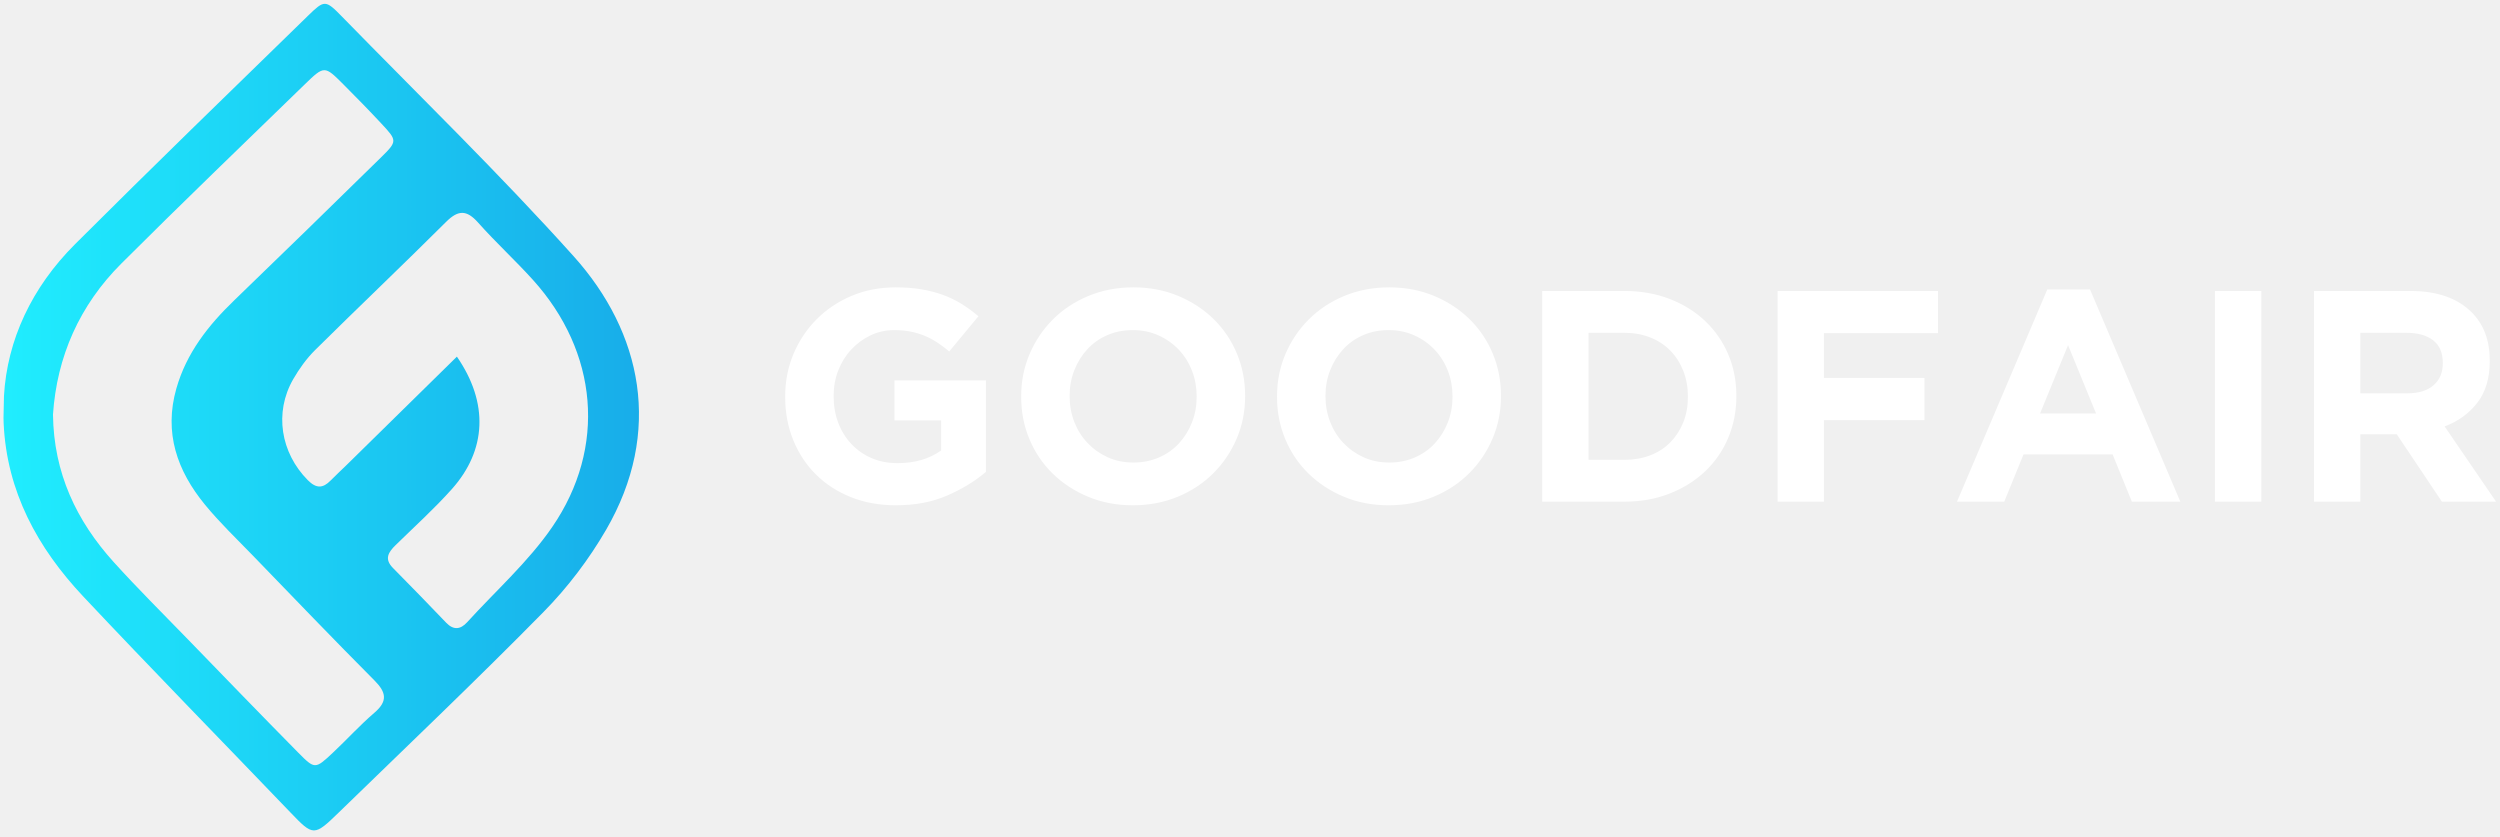
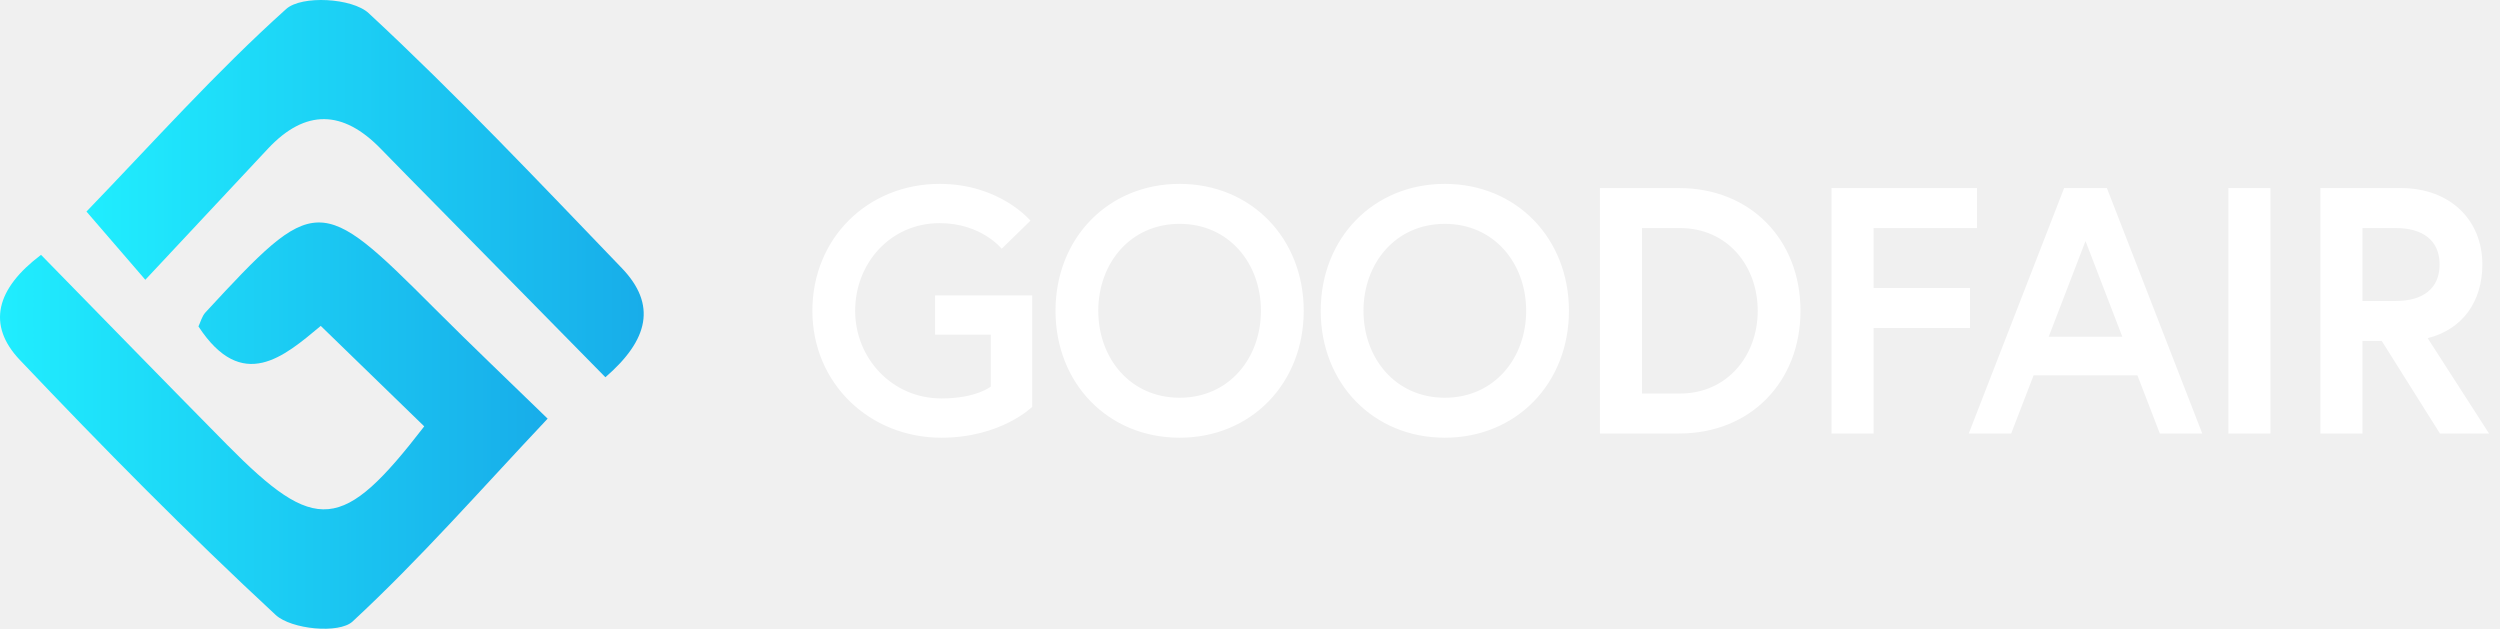
- <svg xmlns="http://www.w3.org/2000/svg" width="299px" height="100px" viewBox="0 0 299 100" version="1.1">
+ <svg xmlns="http://www.w3.org/2000/svg" width="167px" height="42px" viewBox="0 0 167 42" version="1.1">
  <defs>
    <linearGradient x1="144.87%" y1="55.58%" x2="-4.089%" y2="55.58%" id="linearGradient-1">
      <stop stop-color="#1490E0" offset="0%" />
      <stop stop-color="#20F0FF" offset="100%" />
    </linearGradient>
  </defs>
-   <g id="Page-1" stroke="none" stroke-width="1" fill="none" fill-rule="evenodd">
-     <g id="image" transform="translate(-379, -551)">
-       <g id="Group-46" transform="translate(379, 551)">
-         <path d="M36.875,1.847 C27.543,10.936 18.191,20.006 8.972,29.209 C3.804,34.369 0.851,40.665 0.474,47.368 C0.458,48.473 0.424,49.224 0.421,49.877 L0.421,50.057 C0.422,50.241 0.426,50.418 0.434,50.595 C0.8,58.8 4.5,65.536 9.965,71.348 C18.136,80.035 26.478,88.559 34.734,97.167 C36.096,98.588 36.803,99.307 37.534,99.317 L37.565,99.317 C38.286,99.307 39.04,98.608 40.478,97.211 C48.687,89.23 56.99,81.341 65.017,73.18 C67.885,70.264 70.443,66.892 72.495,63.353 C79.278,51.653 76.818,39.787 68.604,30.644 C59.74,20.776 50.202,11.512 40.928,2.013 C39.912,0.971 39.382,0.457 38.847,0.458 C38.336,0.458 37.821,0.925 36.875,1.847 M35.702,90.048 C31.255,85.542 26.857,80.988 22.45,76.443 C19.484,73.384 16.454,70.382 13.598,67.222 C9.132,62.282 6.42,56.554 6.337,49.573 C6.802,42.669 9.498,36.524 14.511,31.522 C21.748,24.299 29.119,17.208 36.456,10.084 C38.782,7.826 38.828,7.849 41.042,10.065 C42.59,11.615 44.125,13.181 45.618,14.785 C47.514,16.82 47.542,16.89 45.552,18.843 C39.733,24.56 33.886,30.248 28.019,35.913 C24.911,38.914 22.309,42.203 21.095,46.456 C19.58,51.766 21.19,56.308 24.515,60.361 C26.287,62.52 28.324,64.462 30.27,66.475 C35.095,71.464 39.898,76.472 44.793,81.391 C46.214,82.82 46.384,83.868 44.773,85.249 C43.021,86.752 41.464,88.48 39.775,90.06 C38.743,91.025 38.21,91.514 37.691,91.514 C37.174,91.514 36.67,91.029 35.702,90.048 M36.812,57.426 C33.563,54.149 32.774,49.334 35.07,45.347 C35.793,44.095 36.668,42.875 37.692,41.861 C42.879,36.723 48.178,31.697 53.349,26.541 C54.81,25.084 55.82,25.09 57.185,26.627 C59.285,28.99 61.629,31.135 63.748,33.483 C71.502,42.076 72.594,53.488 66.048,63.026 C63.19,67.191 59.3,70.648 55.87,74.42 C55.081,75.286 54.248,75.394 53.376,74.49 C51.265,72.299 49.16,70.102 47.013,67.947 C45.917,66.847 46.451,66.043 47.324,65.188 C49.585,62.975 51.943,60.846 54.046,58.49 C58.194,53.841 58.468,48.19 54.645,42.654 C50.053,47.165 45.724,51.42 41.393,55.673 C40.784,56.271 40.154,56.844 39.558,57.453 C39.088,57.936 38.655,58.186 38.212,58.186 C37.771,58.186 37.32,57.938 36.812,57.426" id="Fill-1" fill="url(#linearGradient-1)" />
-         <path d="M107.156,60.432 C105.188,60.432 103.394,60.108 101.774,59.46 C100.154,58.812 98.762,57.912 97.598,56.76 C96.434,55.608 95.528,54.24 94.88,52.656 C94.232,51.072 93.908,49.344 93.908,47.472 L93.908,47.4 C93.908,45.6 94.238,43.914 94.898,42.342 C95.558,40.77 96.476,39.39 97.652,38.202 C98.828,37.014 100.22,36.078 101.828,35.394 C103.436,34.71 105.2,34.368 107.12,34.368 C108.248,34.368 109.274,34.446 110.198,34.602 C111.122,34.758 111.98,34.98 112.772,35.268 C113.564,35.556 114.308,35.916 115.004,36.348 C115.7,36.78 116.372,37.272 117.02,37.824 L113.528,42.036 C113.048,41.628 112.568,41.268 112.088,40.956 C111.608,40.644 111.11,40.38 110.594,40.164 C110.078,39.948 109.52,39.78 108.92,39.66 C108.32,39.54 107.66,39.48 106.94,39.48 C105.932,39.48 104.99,39.69 104.114,40.11 C103.238,40.53 102.47,41.094 101.81,41.802 C101.15,42.51 100.634,43.338 100.262,44.286 C99.89,45.234 99.704,46.248 99.704,47.328 L99.704,47.4 C99.704,48.552 99.89,49.614 100.262,50.586 C100.634,51.558 101.162,52.404 101.846,53.124 C102.53,53.844 103.334,54.402 104.258,54.798 C105.182,55.194 106.208,55.392 107.336,55.392 C109.4,55.392 111.14,54.888 112.556,53.88 L112.556,50.28 L106.976,50.28 L106.976,45.492 L117.92,45.492 L117.92,56.436 C116.624,57.54 115.082,58.482 113.294,59.262 C111.506,60.042 109.46,60.432 107.156,60.432 Z M135.56,55.32 C136.664,55.32 137.684,55.116 138.62,54.708 C139.556,54.3 140.354,53.736 141.014,53.016 C141.674,52.296 142.19,51.462 142.562,50.514 C142.934,49.566 143.12,48.552 143.12,47.472 L143.12,47.4 C143.12,46.32 142.934,45.3 142.562,44.34 C142.19,43.38 141.662,42.54 140.978,41.82 C140.294,41.1 139.484,40.53 138.548,40.11 C137.612,39.69 136.592,39.48 135.488,39.48 C134.36,39.48 133.334,39.684 132.41,40.092 C131.486,40.5 130.694,41.064 130.034,41.784 C129.374,42.504 128.858,43.338 128.486,44.286 C128.114,45.234 127.928,46.248 127.928,47.328 L127.928,47.4 C127.928,48.48 128.114,49.5 128.486,50.46 C128.858,51.42 129.386,52.26 130.07,52.98 C130.754,53.7 131.558,54.27 132.482,54.69 C133.406,55.11 134.432,55.32 135.56,55.32 Z M135.488,60.432 C133.544,60.432 131.756,60.09 130.124,59.406 C128.492,58.722 127.082,57.798 125.894,56.634 C124.706,55.47 123.782,54.102 123.122,52.53 C122.462,50.958 122.132,49.272 122.132,47.472 L122.132,47.4 C122.132,45.6 122.468,43.914 123.14,42.342 C123.812,40.77 124.742,39.39 125.93,38.202 C127.118,37.014 128.534,36.078 130.178,35.394 C131.822,34.71 133.616,34.368 135.56,34.368 C137.504,34.368 139.292,34.71 140.924,35.394 C142.556,36.078 143.966,37.002 145.154,38.166 C146.342,39.33 147.266,40.698 147.926,42.27 C148.586,43.842 148.916,45.528 148.916,47.328 L148.916,47.4 C148.916,49.2 148.58,50.886 147.908,52.458 C147.236,54.03 146.306,55.41 145.118,56.598 C143.93,57.786 142.514,58.722 140.87,59.406 C139.226,60.09 137.432,60.432 135.488,60.432 Z M166.16,55.32 C167.264,55.32 168.284,55.116 169.22,54.708 C170.156,54.3 170.954,53.736 171.614,53.016 C172.274,52.296 172.79,51.462 173.162,50.514 C173.534,49.566 173.72,48.552 173.72,47.472 L173.72,47.4 C173.72,46.32 173.534,45.3 173.162,44.34 C172.79,43.38 172.262,42.54 171.578,41.82 C170.894,41.1 170.084,40.53 169.148,40.11 C168.212,39.69 167.192,39.48 166.088,39.48 C164.96,39.48 163.934,39.684 163.01,40.092 C162.086,40.5 161.294,41.064 160.634,41.784 C159.974,42.504 159.458,43.338 159.086,44.286 C158.714,45.234 158.528,46.248 158.528,47.328 L158.528,47.4 C158.528,48.48 158.714,49.5 159.086,50.46 C159.458,51.42 159.986,52.26 160.67,52.98 C161.354,53.7 162.158,54.27 163.082,54.69 C164.006,55.11 165.032,55.32 166.16,55.32 Z M166.088,60.432 C164.144,60.432 162.356,60.09 160.724,59.406 C159.092,58.722 157.682,57.798 156.494,56.634 C155.306,55.47 154.382,54.102 153.722,52.53 C153.062,50.958 152.732,49.272 152.732,47.472 L152.732,47.4 C152.732,45.6 153.068,43.914 153.74,42.342 C154.412,40.77 155.342,39.39 156.53,38.202 C157.718,37.014 159.134,36.078 160.778,35.394 C162.422,34.71 164.216,34.368 166.16,34.368 C168.104,34.368 169.892,34.71 171.524,35.394 C173.156,36.078 174.566,37.002 175.754,38.166 C176.942,39.33 177.866,40.698 178.526,42.27 C179.186,43.842 179.516,45.528 179.516,47.328 L179.516,47.4 C179.516,49.2 179.18,50.886 178.508,52.458 C177.836,54.03 176.906,55.41 175.718,56.598 C174.53,57.786 173.114,58.722 171.47,59.406 C169.826,60.09 168.032,60.432 166.088,60.432 Z M194.276,54.996 C195.404,54.996 196.436,54.816 197.372,54.456 C198.308,54.096 199.106,53.58 199.766,52.908 C200.426,52.236 200.942,51.444 201.314,50.532 C201.686,49.62 201.872,48.6 201.872,47.472 L201.872,47.4 C201.872,46.296 201.686,45.276 201.314,44.34 C200.942,43.404 200.426,42.6 199.766,41.928 C199.106,41.256 198.308,40.734 197.372,40.362 C196.436,39.99 195.404,39.804 194.276,39.804 L189.992,39.804 L189.992,54.996 L194.276,54.996 Z M184.448,34.8 L194.276,34.8 C196.244,34.8 198.05,35.118 199.694,35.754 C201.338,36.39 202.754,37.272 203.942,38.4 C205.13,39.528 206.048,40.854 206.696,42.378 C207.344,43.902 207.668,45.552 207.668,47.328 L207.668,47.4 C207.668,49.176 207.344,50.832 206.696,52.368 C206.048,53.904 205.13,55.236 203.942,56.364 C202.754,57.492 201.338,58.38 199.694,59.028 C198.05,59.676 196.244,60 194.276,60 L184.448,60 L184.448,34.8 Z M212.6,34.8 L231.788,34.8 L231.788,39.84 L218.144,39.84 L218.144,45.204 L230.168,45.204 L230.168,50.244 L218.144,50.244 L218.144,60 L212.6,60 L212.6,34.8 Z M250.688,49.452 L247.34,41.28 L243.992,49.452 L250.688,49.452 Z M244.856,34.62 L249.968,34.62 L260.768,60 L254.972,60 L252.668,54.348 L242.012,54.348 L239.708,60 L234.056,60 L244.856,34.62 Z M264.908,34.8 L270.452,34.8 L270.452,60 L264.908,60 L264.908,34.8 Z M287.912,47.04 C289.28,47.04 290.33,46.716 291.062,46.068 C291.794,45.42 292.16,44.556 292.16,43.476 L292.16,43.404 C292.16,42.204 291.776,41.304 291.008,40.704 C290.24,40.104 289.172,39.804 287.804,39.804 L282.296,39.804 L282.296,47.04 L287.912,47.04 Z M276.752,34.8 L288.272,34.8 C291.464,34.8 293.912,35.652 295.616,37.356 C297.056,38.796 297.776,40.716 297.776,43.116 L297.776,43.188 C297.776,45.228 297.278,46.89 296.282,48.174 C295.286,49.458 293.984,50.4 292.376,51 L298.532,60 L292.052,60 L286.652,51.936 L282.296,51.936 L282.296,60 L276.752,60 L276.752,34.8 Z" id="GOODFAIR" fill="#FFFFFF" />
+   <g id="Mobile" stroke="none" stroke-width="1" fill="none" fill-rule="evenodd">
+     <g id="iPhone-8-(1)" transform="translate(-22, -23)">
+       <g id="Group-2" transform="translate(22, 23)">
+         <g id="Group" fill="url(#linearGradient-1)">
+           <g id="Group-33">
+             <path d="M2.741,17.024 C6.911,21.283 11.022,25.512 15.167,29.708 C21.116,35.731 22.879,35.567 28.339,28.481 C26.106,26.313 23.862,24.134 21.427,21.77 C18.979,23.81 16.182,26.272 13.257,21.806 C13.394,21.523 13.487,21.128 13.725,20.869 C21.089,12.899 21.339,12.907 29.03,20.607 C31.538,23.117 34.11,25.561 36.582,27.966 C32.098,32.725 28.041,37.36 23.549,41.519 C22.656,42.346 19.462,42.047 18.414,41.077 C12.521,35.617 6.866,29.882 1.329,24.049 C-0.899,21.703 -0.256,19.279 2.741,17.024" id="Fill-1" />
+             <path d="M9.708,18.689 C8.176,16.913 7.065,15.626 5.776,14.132 C10.16,9.591 14.408,4.828 19.117,0.601 C20.151,-0.327 23.53,-0.139 24.629,0.881 C30.48,6.314 35.987,12.137 41.533,17.904 C43.881,20.346 43.334,22.699 40.44,25.2 C36.655,21.353 32.867,17.5 29.078,13.647 C27.863,12.411 26.642,11.181 25.434,9.937 C22.924,7.352 20.415,7.249 17.904,9.927 C15.276,12.729 12.655,15.538 9.708,18.689" id="Fill-3" />
+           </g>
+         </g>
+         <path d="M62.885,26.616 C65.227,26.616 66.187,25.82 66.187,25.82 L66.187,22.354 L62.464,22.354 L62.464,19.731 L68.951,19.731 L68.951,27.178 C68.951,27.178 66.866,29.239 62.885,29.239 C58.084,29.239 54.267,25.609 54.267,20.761 C54.267,15.913 57.967,12.283 62.768,12.283 C66.796,12.283 68.834,14.742 68.834,14.742 L66.913,16.616 C66.913,16.616 65.555,14.906 62.768,14.906 C59.466,14.906 57.124,17.6 57.124,20.761 C57.124,23.923 59.583,26.616 62.885,26.616 Z M78.798,12.283 C83.576,12.283 87.089,15.913 87.089,20.761 C87.089,25.609 83.576,29.239 78.798,29.239 C74.021,29.239 70.508,25.609 70.508,20.761 C70.508,15.913 74.021,12.283 78.798,12.283 Z M78.798,26.569 C82.1,26.569 84.231,23.923 84.231,20.761 C84.231,17.6 82.1,14.953 78.798,14.953 C75.496,14.953 73.365,17.6 73.365,20.761 C73.365,23.923 75.496,26.569 78.798,26.569 Z M96.514,12.283 C101.292,12.283 104.805,15.913 104.805,20.761 C104.805,25.609 101.292,29.239 96.514,29.239 C91.737,29.239 88.224,25.609 88.224,20.761 C88.224,15.913 91.737,12.283 96.514,12.283 Z M96.514,26.569 C99.817,26.569 101.948,23.923 101.948,20.761 C101.948,17.6 99.817,14.953 96.514,14.953 C93.212,14.953 91.081,17.6 91.081,20.761 C91.081,23.923 93.212,26.569 96.514,26.569 Z M112.17,12.564 C116.947,12.564 120.273,16.031 120.273,20.761 C120.273,25.492 116.947,28.958 112.17,28.958 L106.877,28.958 L106.877,12.564 L112.17,12.564 Z M112.217,26.288 C115.402,26.288 117.416,23.735 117.416,20.761 C117.416,17.764 115.402,15.234 112.217,15.234 L109.687,15.234 L109.687,26.288 L112.217,26.288 Z M125.155,15.234 L125.155,19.239 L131.596,19.239 L131.596,21.909 L125.155,21.909 L125.155,28.958 L122.345,28.958 L122.345,12.564 L132.064,12.564 L132.064,15.234 L125.155,15.234 Z M131.513,28.958 L137.883,12.564 L140.741,12.564 L147.111,28.958 L144.277,28.958 L142.778,25.07 L135.846,25.07 L134.347,28.958 L131.513,28.958 Z M139.312,16.101 L136.853,22.494 L141.771,22.494 L139.312,16.101 Z M148.855,28.958 L148.855,12.564 L151.665,12.564 L151.665,28.958 L148.855,28.958 Z M155.002,28.958 L155.002,12.564 L160.389,12.564 C163.644,12.564 165.822,14.672 165.822,17.67 C165.822,20.129 164.51,22.002 162.169,22.588 L166.267,28.958 L162.988,28.958 L159.101,22.775 L157.813,22.775 L157.813,28.958 L155.002,28.958 Z M160.037,20.105 C161.841,20.105 162.965,19.286 162.965,17.67 C162.965,16.054 161.841,15.234 160.037,15.234 L157.813,15.234 L157.813,20.105 L160.037,20.105 Z" id="Goodfair" fill="#FFFFFF" />
      </g>
    </g>
  </g>
</svg>
